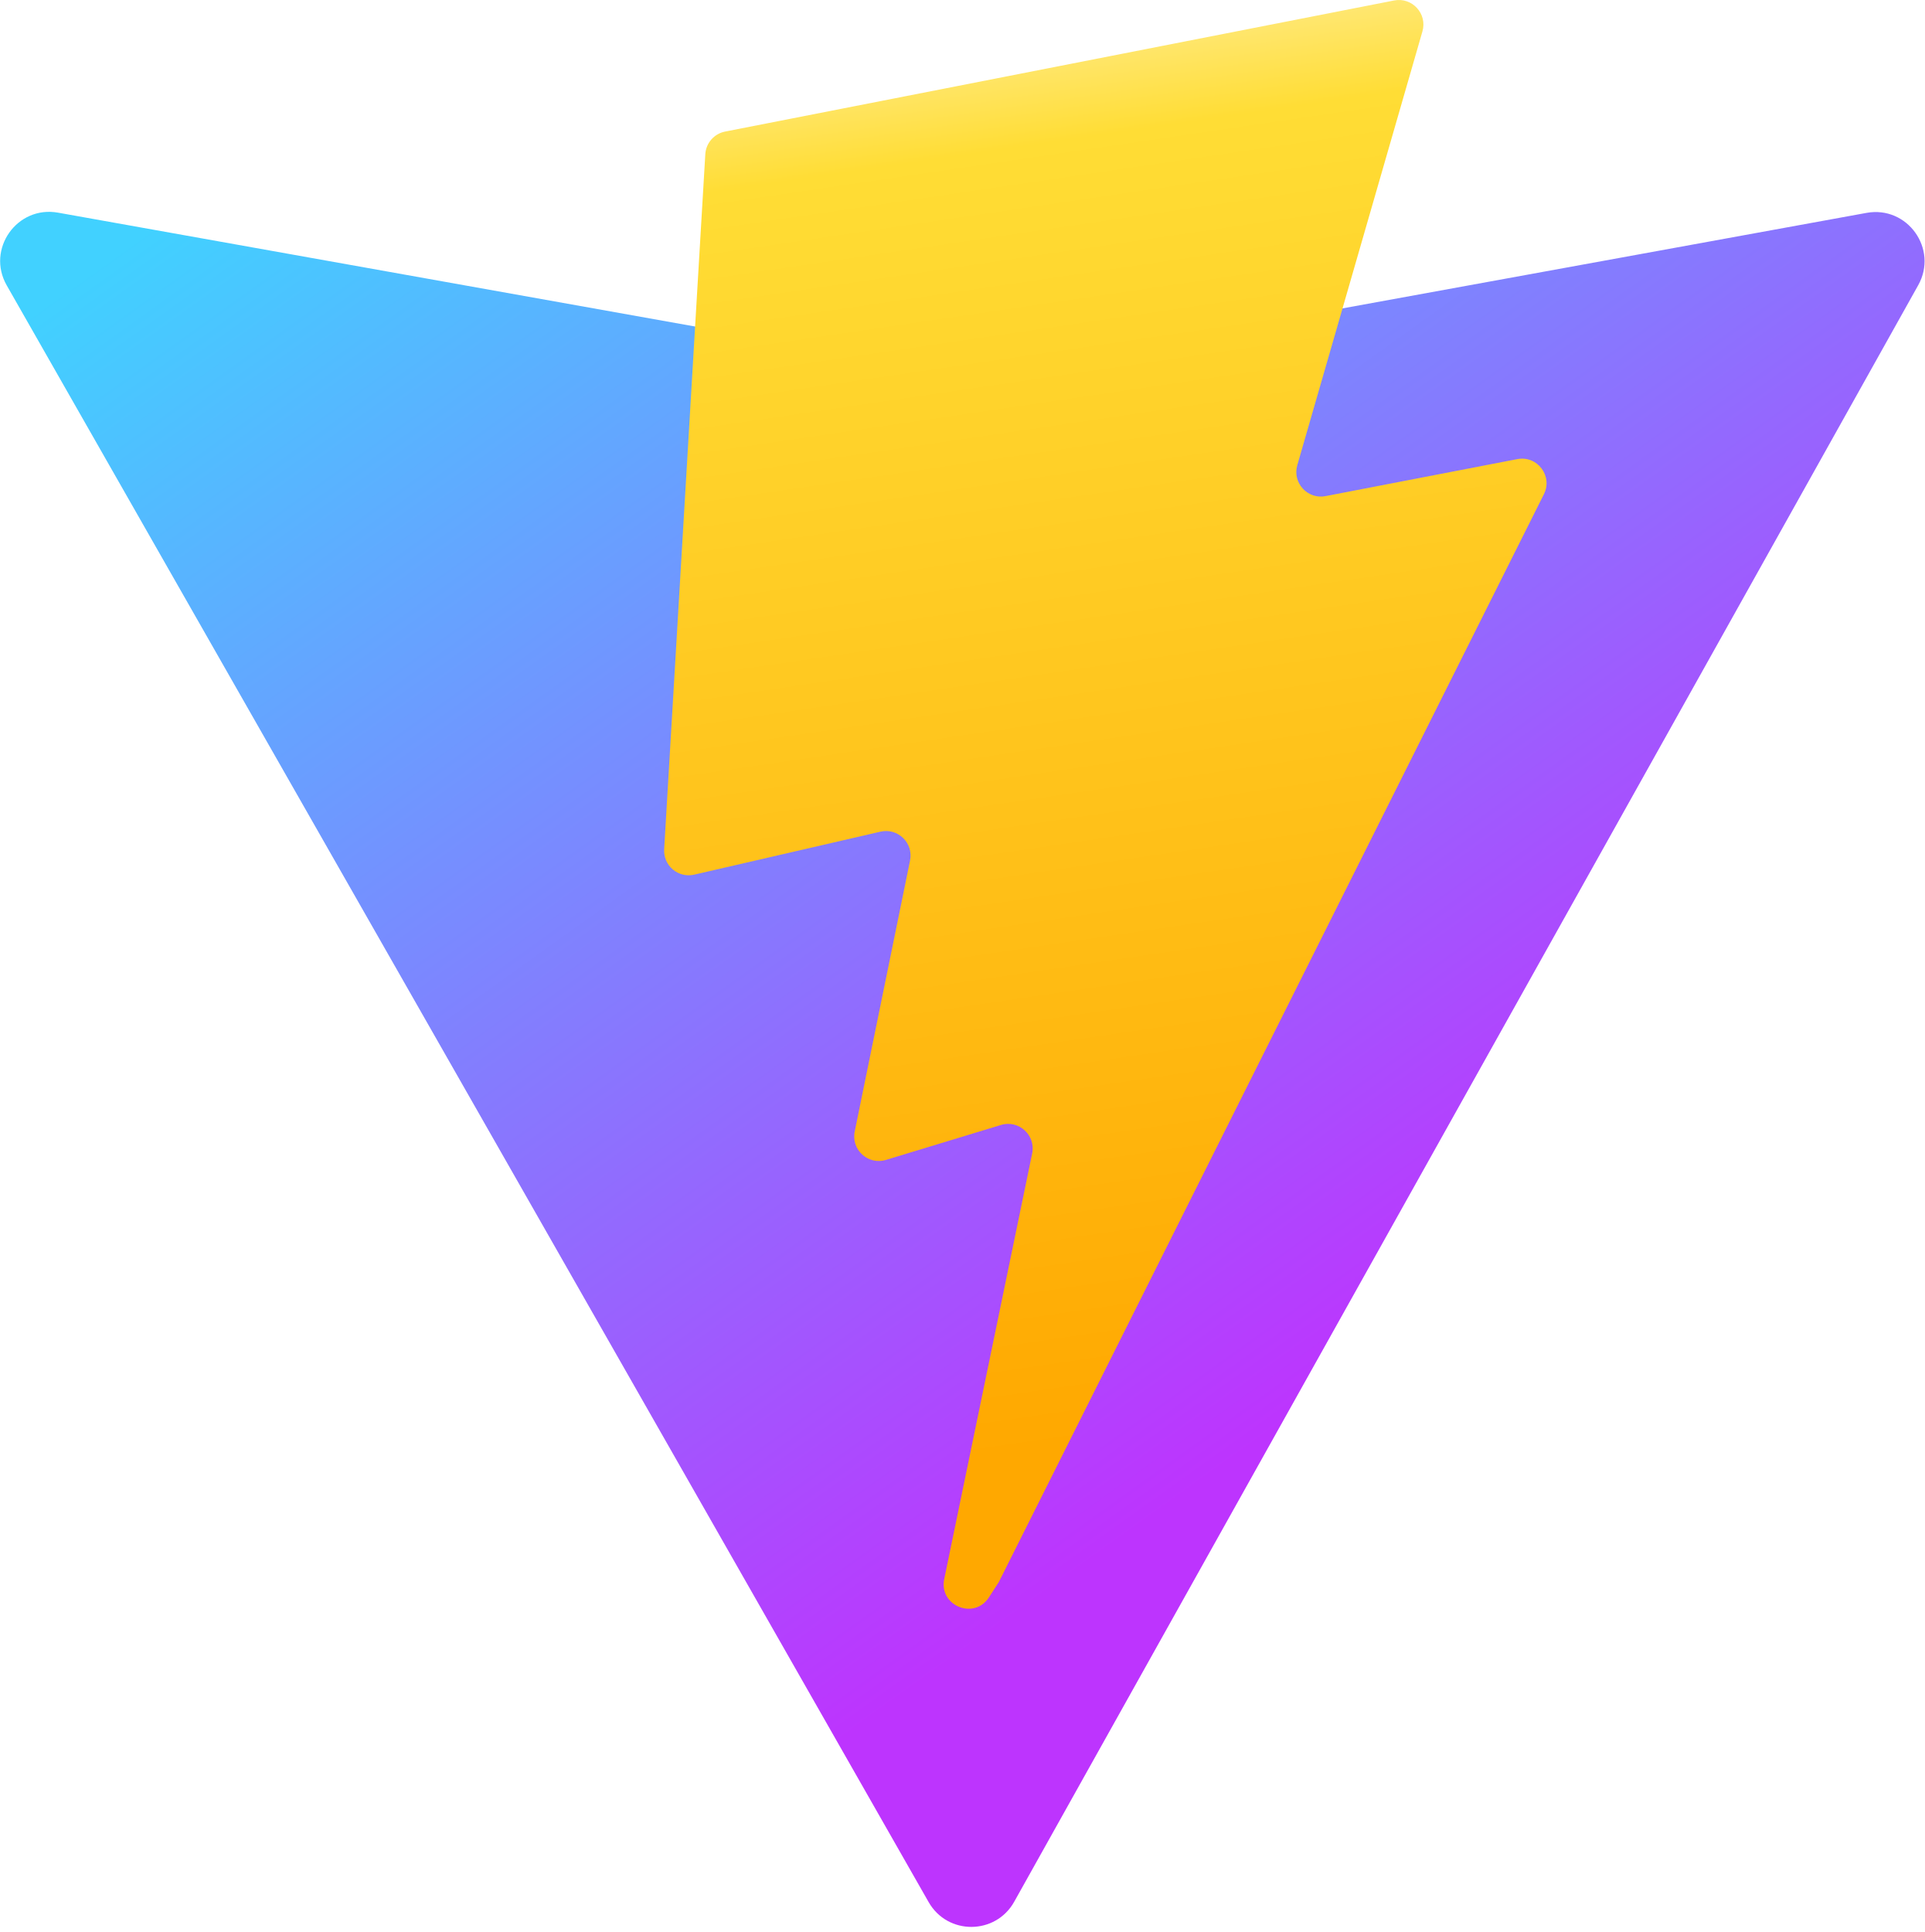
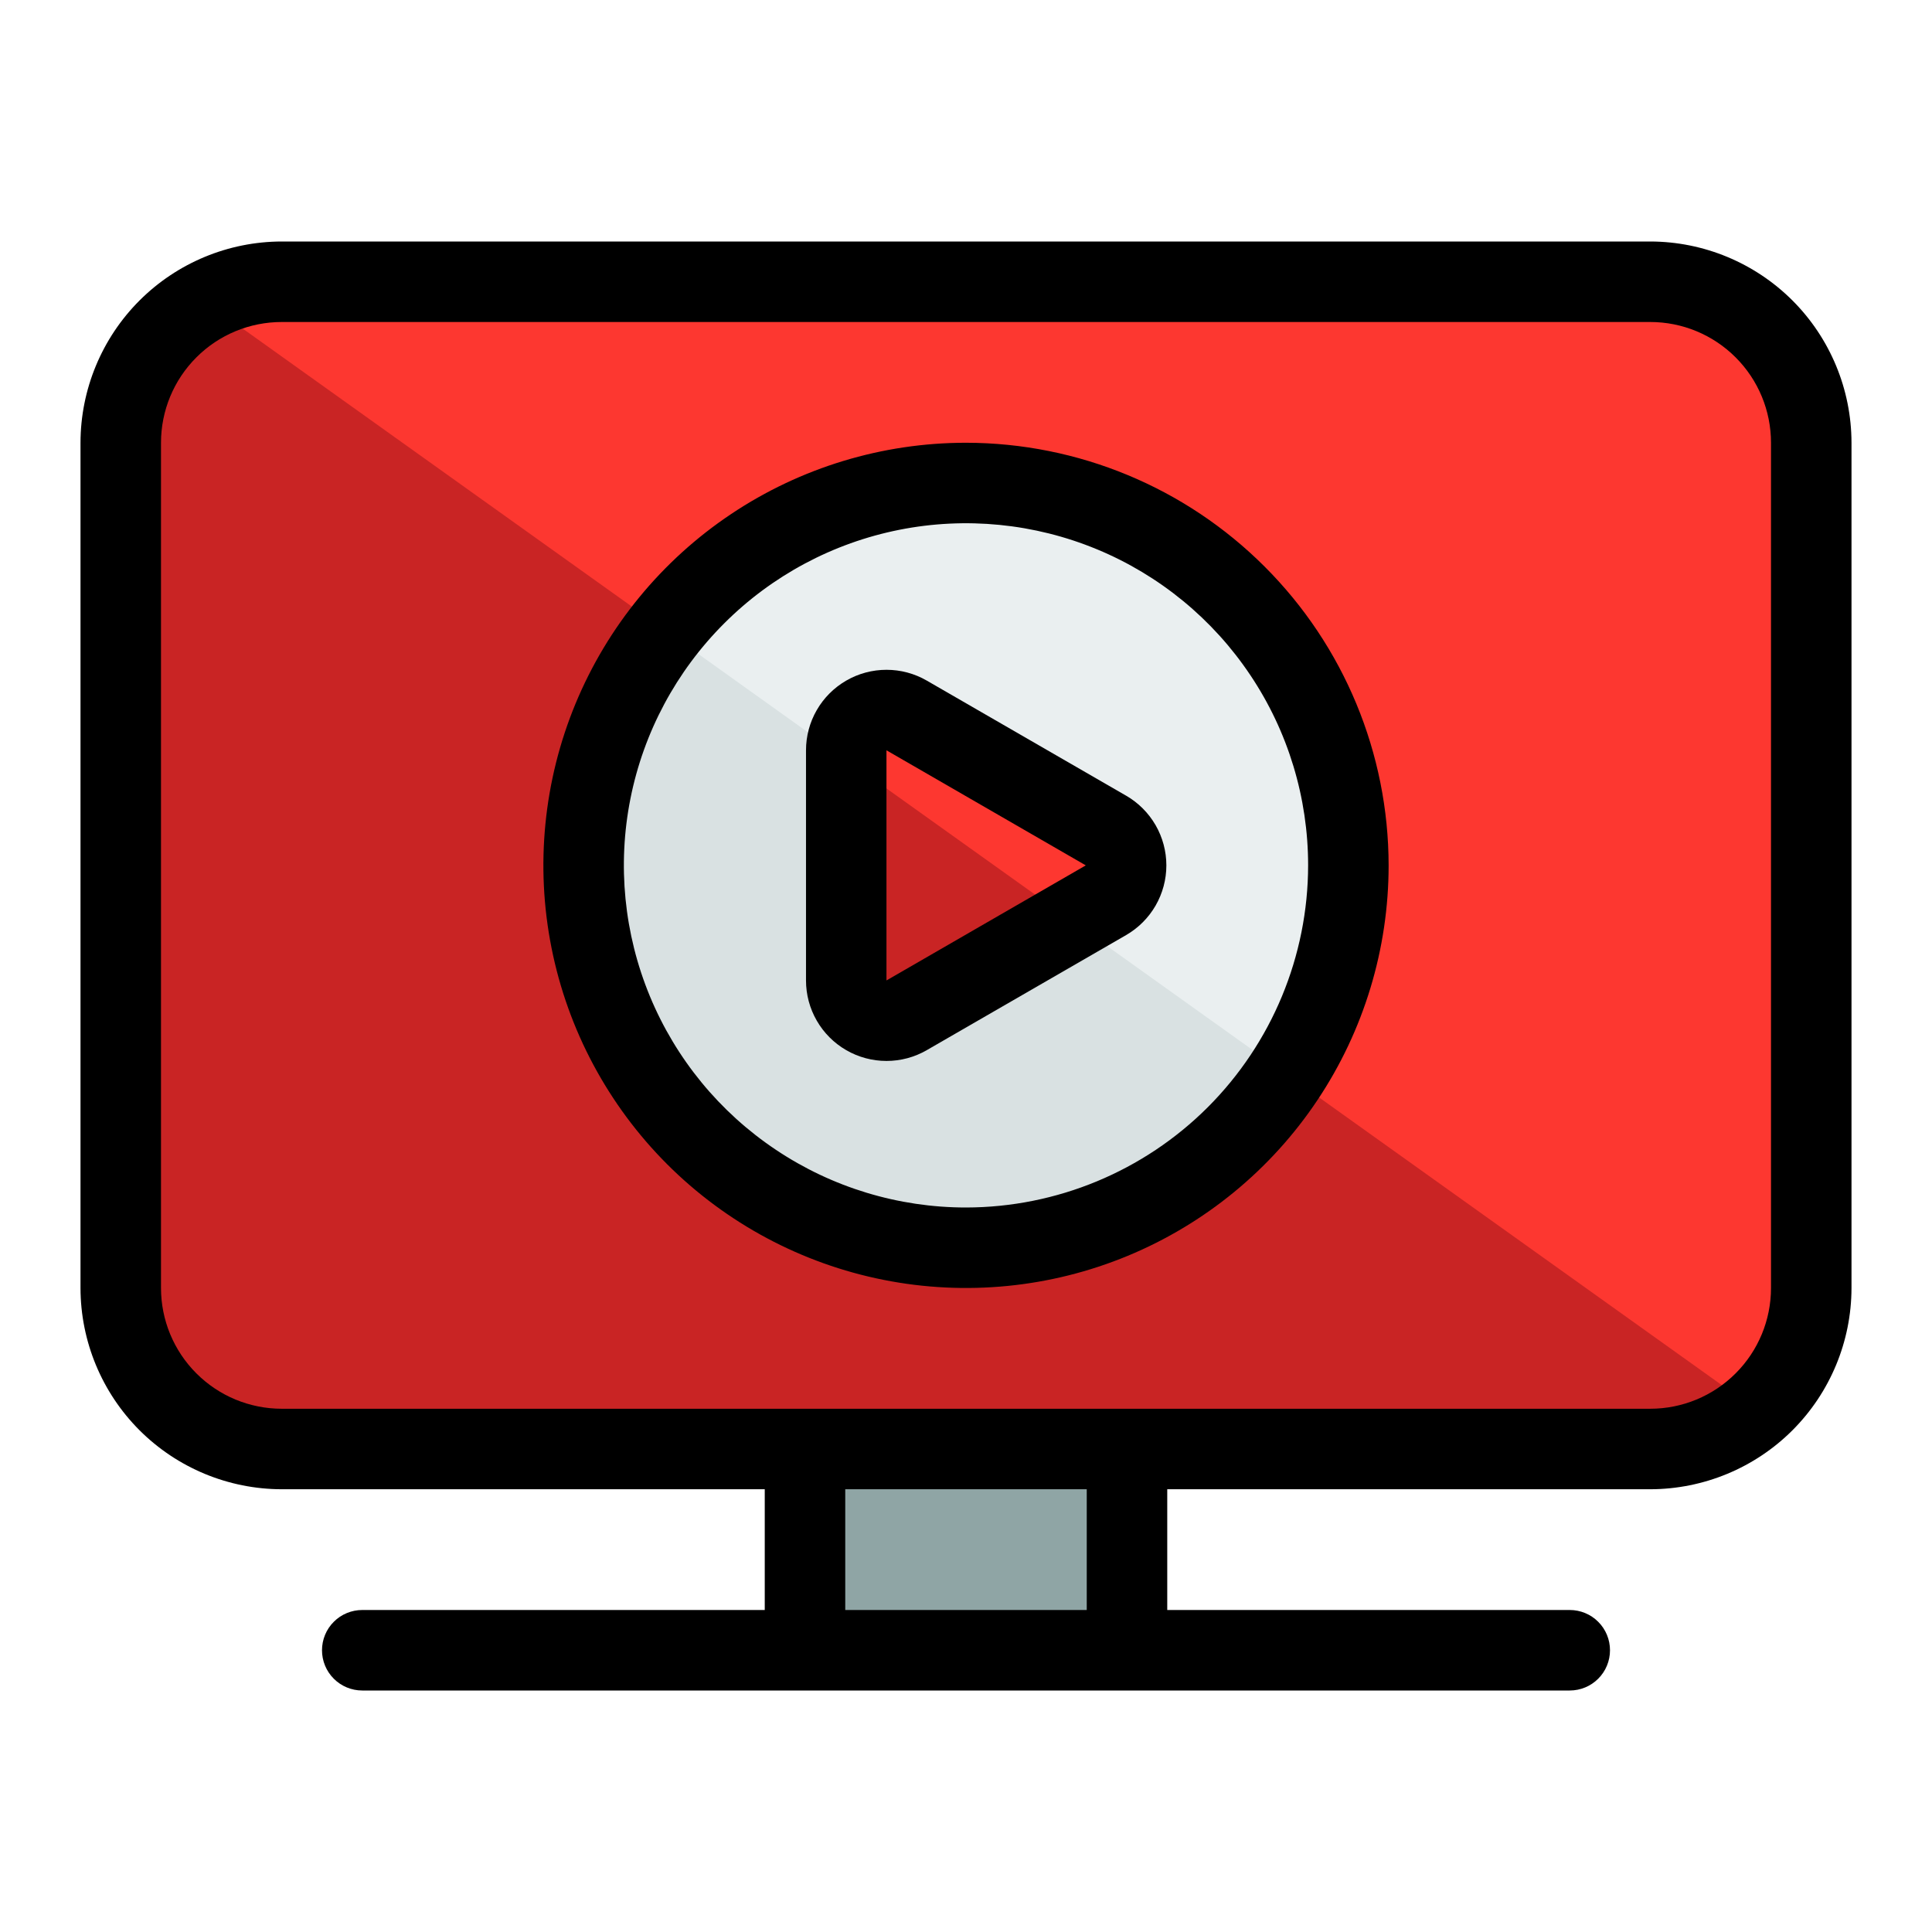
- <svg xmlns="http://www.w3.org/2000/svg" aria-hidden="true" role="img" class="iconify iconify--logos" width="31.88" height="32" preserveAspectRatio="xMidYMid meet" viewBox="0 0 256 257">
-   <defs>
-     <linearGradient id="IconifyId1813088fe1fbc01fb466" x1="-.828%" x2="57.636%" y1="7.652%" y2="78.411%">
-       <stop offset="0%" stop-color="#41D1FF" />
-       <stop offset="100%" stop-color="#BD34FE" />
-     </linearGradient>
-     <linearGradient id="IconifyId1813088fe1fbc01fb467" x1="43.376%" x2="50.316%" y1="2.242%" y2="89.03%">
-       <stop offset="0%" stop-color="#FFEA83" />
-       <stop offset="8.333%" stop-color="#FFDD35" />
-       <stop offset="100%" stop-color="#FFA800" />
-     </linearGradient>
-   </defs>
-   <path fill="url(#IconifyId1813088fe1fbc01fb466)" d="M255.153 37.938L134.897 252.976c-2.483 4.44-8.862 4.466-11.382.048L.875 37.958c-2.746-4.814 1.371-10.646 6.827-9.67l120.385 21.517a6.537 6.537 0 0 0 2.322-.004l117.867-21.483c5.438-.991 9.574 4.796 6.877 9.62Z" />
-   <path fill="url(#IconifyId1813088fe1fbc01fb467)" d="M185.432.063L96.44 17.501a3.268 3.268 0 0 0-2.634 3.014l-5.474 92.456a3.268 3.268 0 0 0 3.997 3.378l24.777-5.718c2.318-.535 4.413 1.507 3.936 3.838l-7.361 36.047c-.495 2.426 1.782 4.5 4.151 3.78l15.304-4.649c2.372-.72 4.652 1.36 4.15 3.788l-11.698 56.621c-.732 3.542 3.979 5.473 5.943 2.437l1.313-2.028l72.516-144.72c1.215-2.423-.88-5.186-3.54-4.672l-25.505 4.922c-2.396.462-4.435-1.77-3.759-4.114l16.646-57.705c.677-2.35-1.37-4.583-3.769-4.113Z" />
+ <svg xmlns="http://www.w3.org/2000/svg" width="48" height="48" viewBox="0 0 48 48" fill="none">
+   <path d="M28 33H20V41H28V33Z" fill="#8FA5A5" />
+   <path d="M41 7H7C4.791 7 3 8.791 3 11V32C3 34.209 4.791 36 7 36H41C43.209 36 45 34.209 45 32V11C45 8.791 43.209 7 41 7Z" fill="#FD3730" />
+   <path d="M5.1 7.5C4.467 7.84 3.937 8.344 3.568 8.961C3.198 9.577 3.002 10.281 3 11V32C3 33.061 3.421 34.078 4.172 34.828C4.922 35.579 5.939 36 7 36H41C41.962 35.997 42.89 35.644 43.611 35.008L5.1 7.5Z" fill="#C92424" />
+   <path d="M24 12C22.121 12 20.284 12.557 18.722 13.601C17.16 14.645 15.942 16.129 15.223 17.864C14.504 19.6 14.316 21.511 14.682 23.353C15.049 25.196 15.954 26.889 17.282 28.218C18.611 29.546 20.304 30.451 22.147 30.817C23.989 31.184 25.9 30.996 27.636 30.277C29.371 29.558 30.855 28.34 31.899 26.778C32.943 25.216 33.5 23.379 33.5 21.5C33.5 18.98 32.499 16.564 30.718 14.783C28.936 13.001 26.52 12 24 12V12ZM27.476 22.366L22.524 25.225C22.372 25.313 22.2 25.359 22.024 25.359C21.849 25.359 21.676 25.313 21.524 25.225C21.372 25.137 21.246 25.011 21.158 24.859C21.07 24.707 21.024 24.535 21.024 24.359V18.641C21.024 18.465 21.07 18.293 21.158 18.141C21.246 17.989 21.372 17.863 21.524 17.775C21.676 17.687 21.849 17.641 22.024 17.641C22.2 17.641 22.372 17.687 22.524 17.775L27.476 20.634C27.628 20.722 27.754 20.848 27.842 21C27.93 21.152 27.976 21.325 27.976 21.5C27.976 21.675 27.93 21.848 27.842 22C27.754 22.152 27.628 22.278 27.476 22.366V22.366Z" fill="#EAEFF0" />
+   <path d="M26.611 22.865L22.524 25.225C22.372 25.313 22.2 25.359 22.024 25.359C21.848 25.359 21.676 25.313 21.524 25.225C21.372 25.137 21.246 25.011 21.158 24.859C21.07 24.707 21.024 24.535 21.024 24.359V18.874L16.524 15.657C15.728 16.666 15.145 17.826 14.81 19.066C14.475 20.307 14.396 21.602 14.576 22.875C14.757 24.147 15.194 25.369 15.861 26.468C16.528 27.566 17.411 28.517 18.457 29.265C19.502 30.012 20.689 30.539 21.944 30.814C23.199 31.089 24.497 31.106 25.759 30.865C27.021 30.623 28.221 30.128 29.286 29.41C30.352 28.691 31.26 27.763 31.956 26.683L26.611 22.865Z" fill="#D9E1E2" />
+   <path d="M41 6H7C5.674 6.002 4.404 6.529 3.466 7.466C2.529 8.404 2.002 9.674 2 11V32C2.002 33.326 2.529 34.596 3.466 35.534C4.404 36.471 5.674 36.998 7 37H19V40H9C8.735 40 8.48 40.105 8.293 40.293C8.105 40.48 8 40.735 8 41C8 41.265 8.105 41.52 8.293 41.707C8.48 41.895 8.735 42 9 42H39C39.265 42 39.52 41.895 39.707 41.707C39.895 41.52 40 41.265 40 41C40 40.735 39.895 40.48 39.707 40.293C39.52 40.105 39.265 40 39 40H29V37H41C42.326 36.998 43.596 36.471 44.534 35.534C45.471 34.596 45.998 33.326 46 32V11C45.998 9.674 45.471 8.404 44.534 7.466C43.596 6.529 42.326 6.002 41 6V6ZM27 40H21V37H27V40ZM44 32C44 32.796 43.684 33.559 43.121 34.121C42.559 34.684 41.796 35 41 35H7C6.204 35 5.441 34.684 4.879 34.121C4.316 33.559 4 32.796 4 32V11C4 10.204 4.316 9.441 4.879 8.879C5.441 8.316 6.204 8 7 8H41C41.796 8 42.559 8.316 43.121 8.879C43.684 9.441 44 10.204 44 11V32Z" fill="black" />
+   <path d="M27.977 19.768L23.025 16.909C22.721 16.733 22.376 16.641 22.025 16.641C21.674 16.641 21.329 16.733 21.025 16.909C20.721 17.085 20.468 17.337 20.293 17.641C20.117 17.945 20.025 18.29 20.025 18.641V24.359C20.025 24.71 20.117 25.055 20.293 25.359C20.468 25.663 20.721 25.916 21.025 26.091C21.329 26.267 21.674 26.359 22.025 26.359C22.376 26.359 22.721 26.267 23.025 26.091L27.978 23.232C28.282 23.056 28.534 22.804 28.71 22.5C28.885 22.196 28.978 21.851 28.978 21.5C28.978 21.149 28.885 20.804 28.71 20.5C28.534 20.196 28.282 19.944 27.978 19.768H27.977ZM22.024 24.359V18.641L26.976 21.5L22.024 24.359Z" fill="black" />
+   <path d="M24 11C21.923 11 19.893 11.616 18.166 12.77C16.44 13.923 15.094 15.563 14.299 17.482C13.505 19.4 13.297 21.512 13.702 23.548C14.107 25.585 15.107 27.456 16.575 28.925C18.044 30.393 19.915 31.393 21.952 31.798C23.988 32.203 26.1 31.995 28.018 31.201C29.937 30.406 31.577 29.06 32.73 27.334C33.884 25.607 34.5 23.577 34.5 21.5C34.497 18.716 33.39 16.047 31.421 14.079C29.453 12.11 26.784 11.003 24 11V11ZM24 30C22.319 30 20.675 29.502 19.278 28.567C17.88 27.634 16.79 26.306 16.147 24.753C15.504 23.2 15.335 21.491 15.663 19.842C15.991 18.193 16.801 16.678 17.99 15.49C19.178 14.301 20.693 13.491 22.342 13.163C23.991 12.835 25.7 13.004 27.253 13.647C28.806 14.29 30.134 15.38 31.067 16.778C32.002 18.175 32.5 19.819 32.5 21.5C32.497 23.753 31.601 25.914 30.008 27.508C28.414 29.101 26.253 29.997 24 30V30Z" fill="black" />
</svg>
